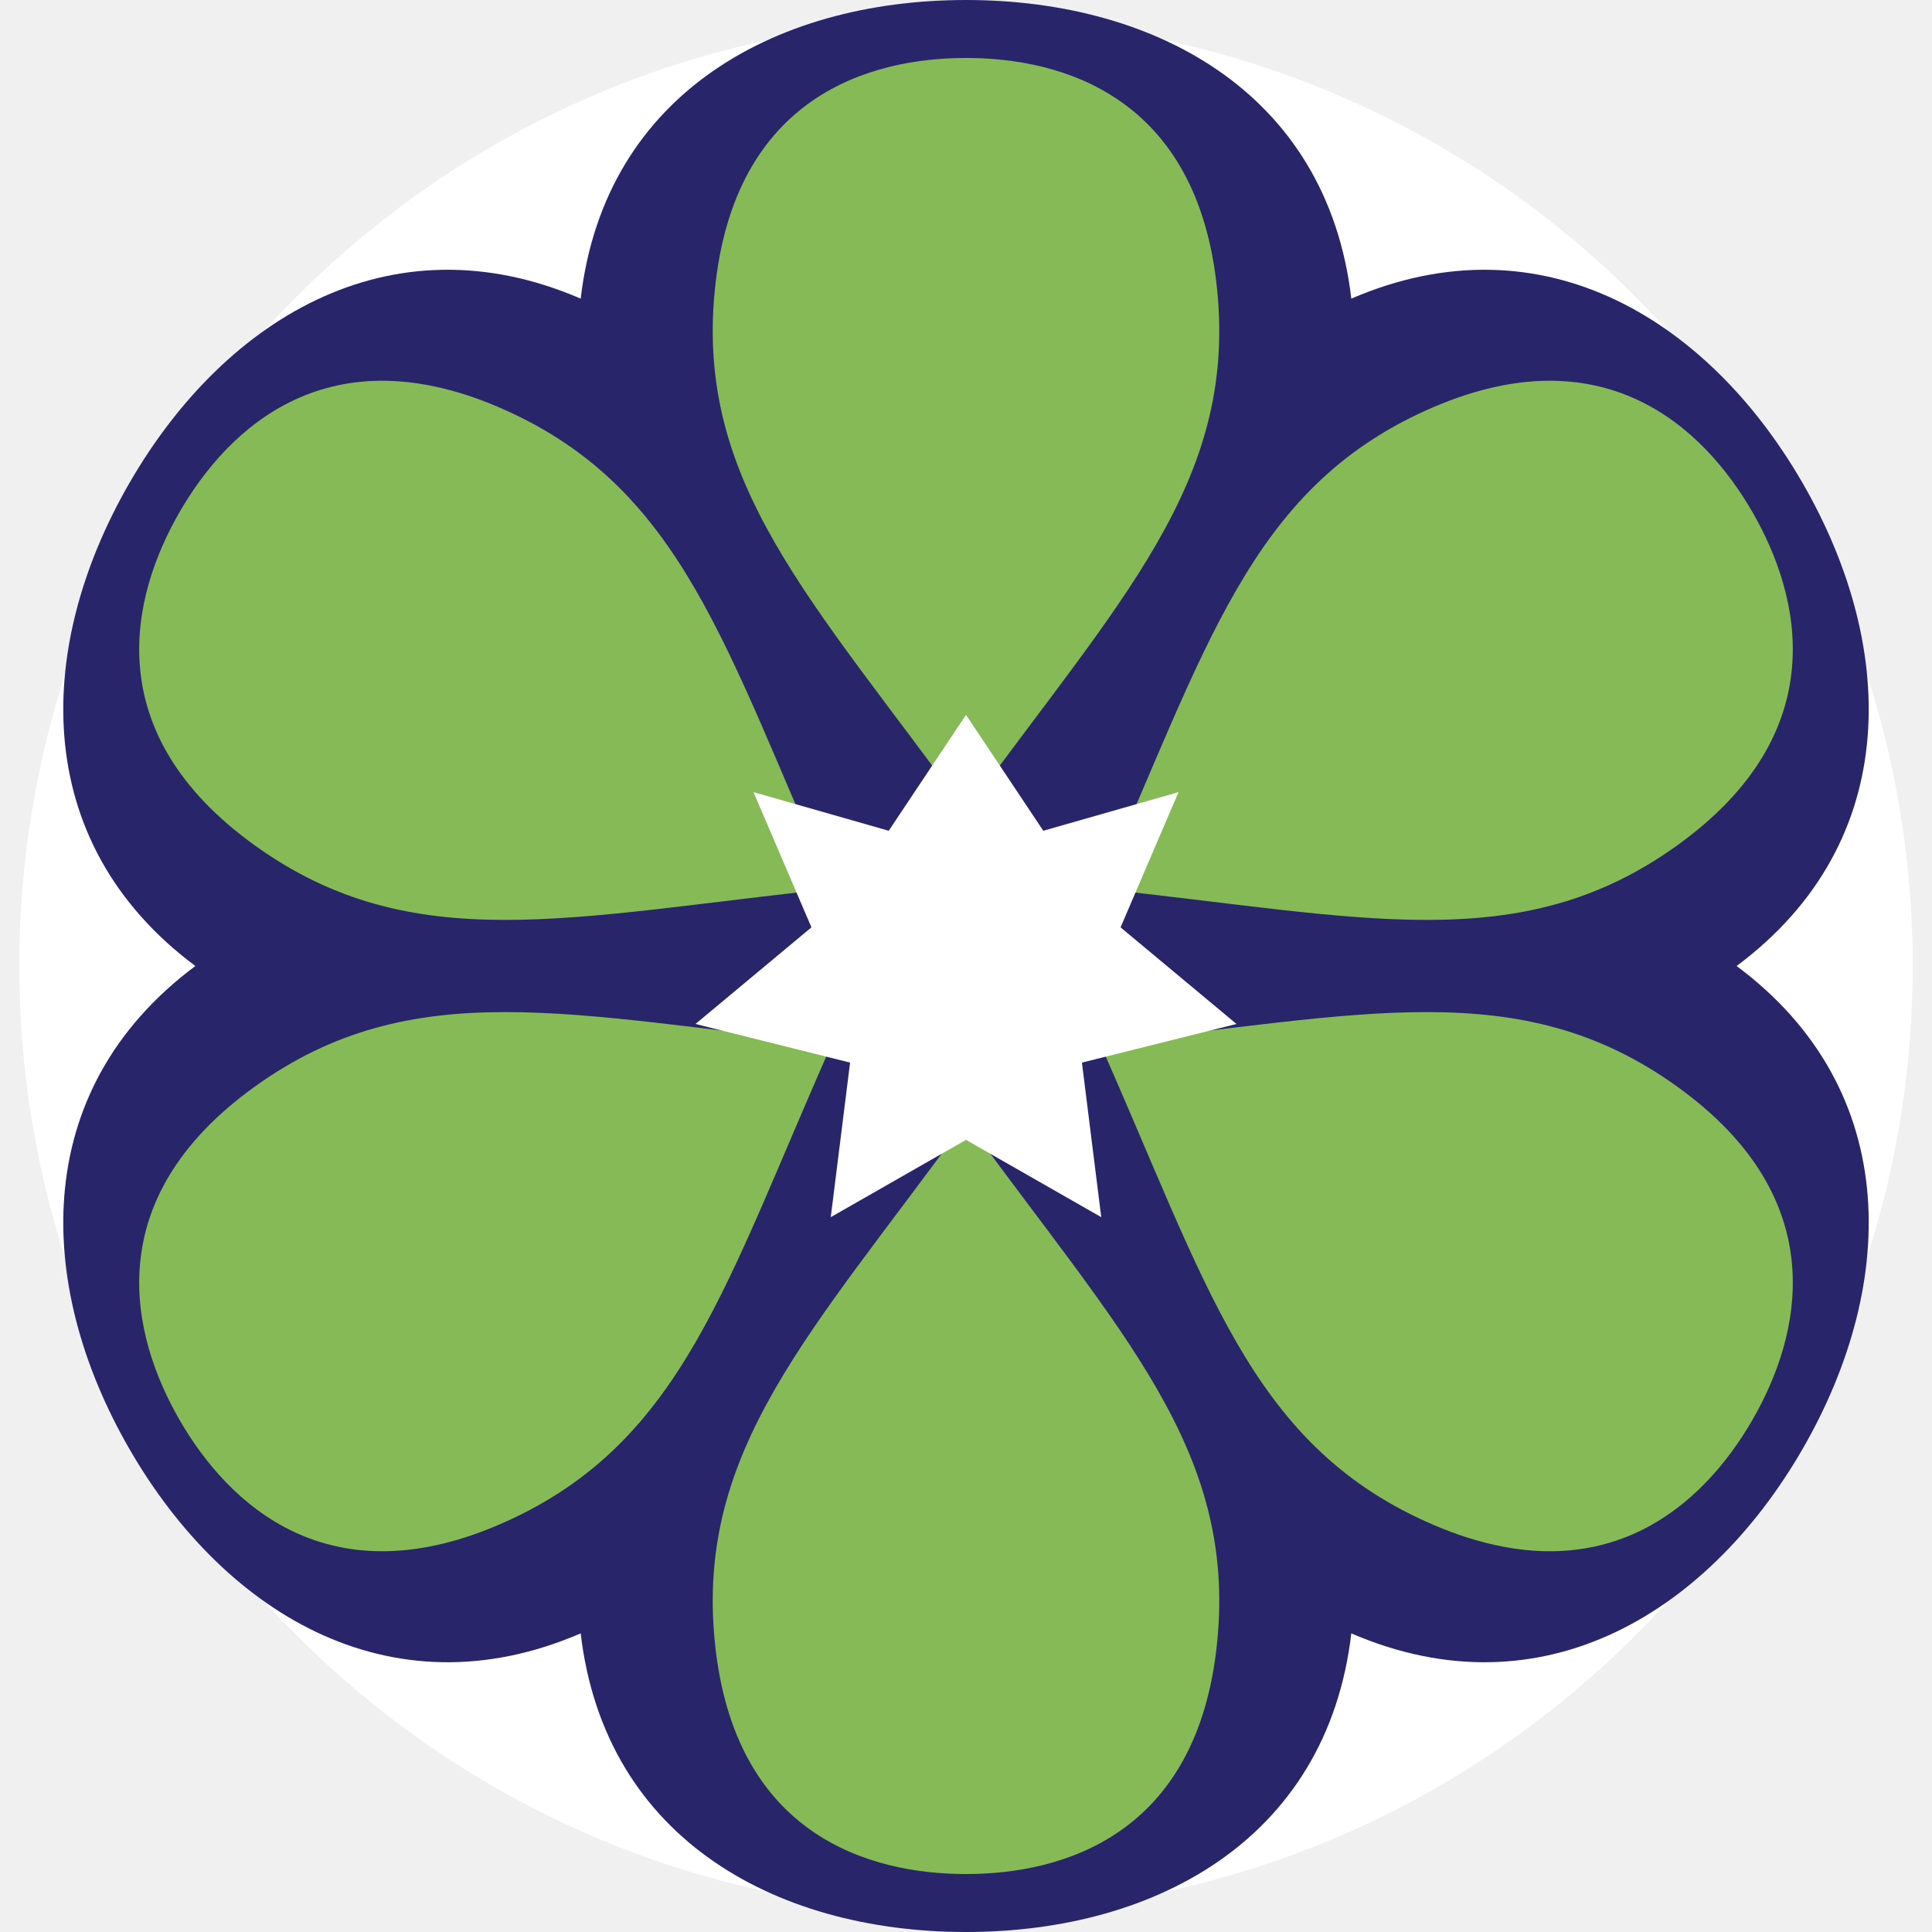
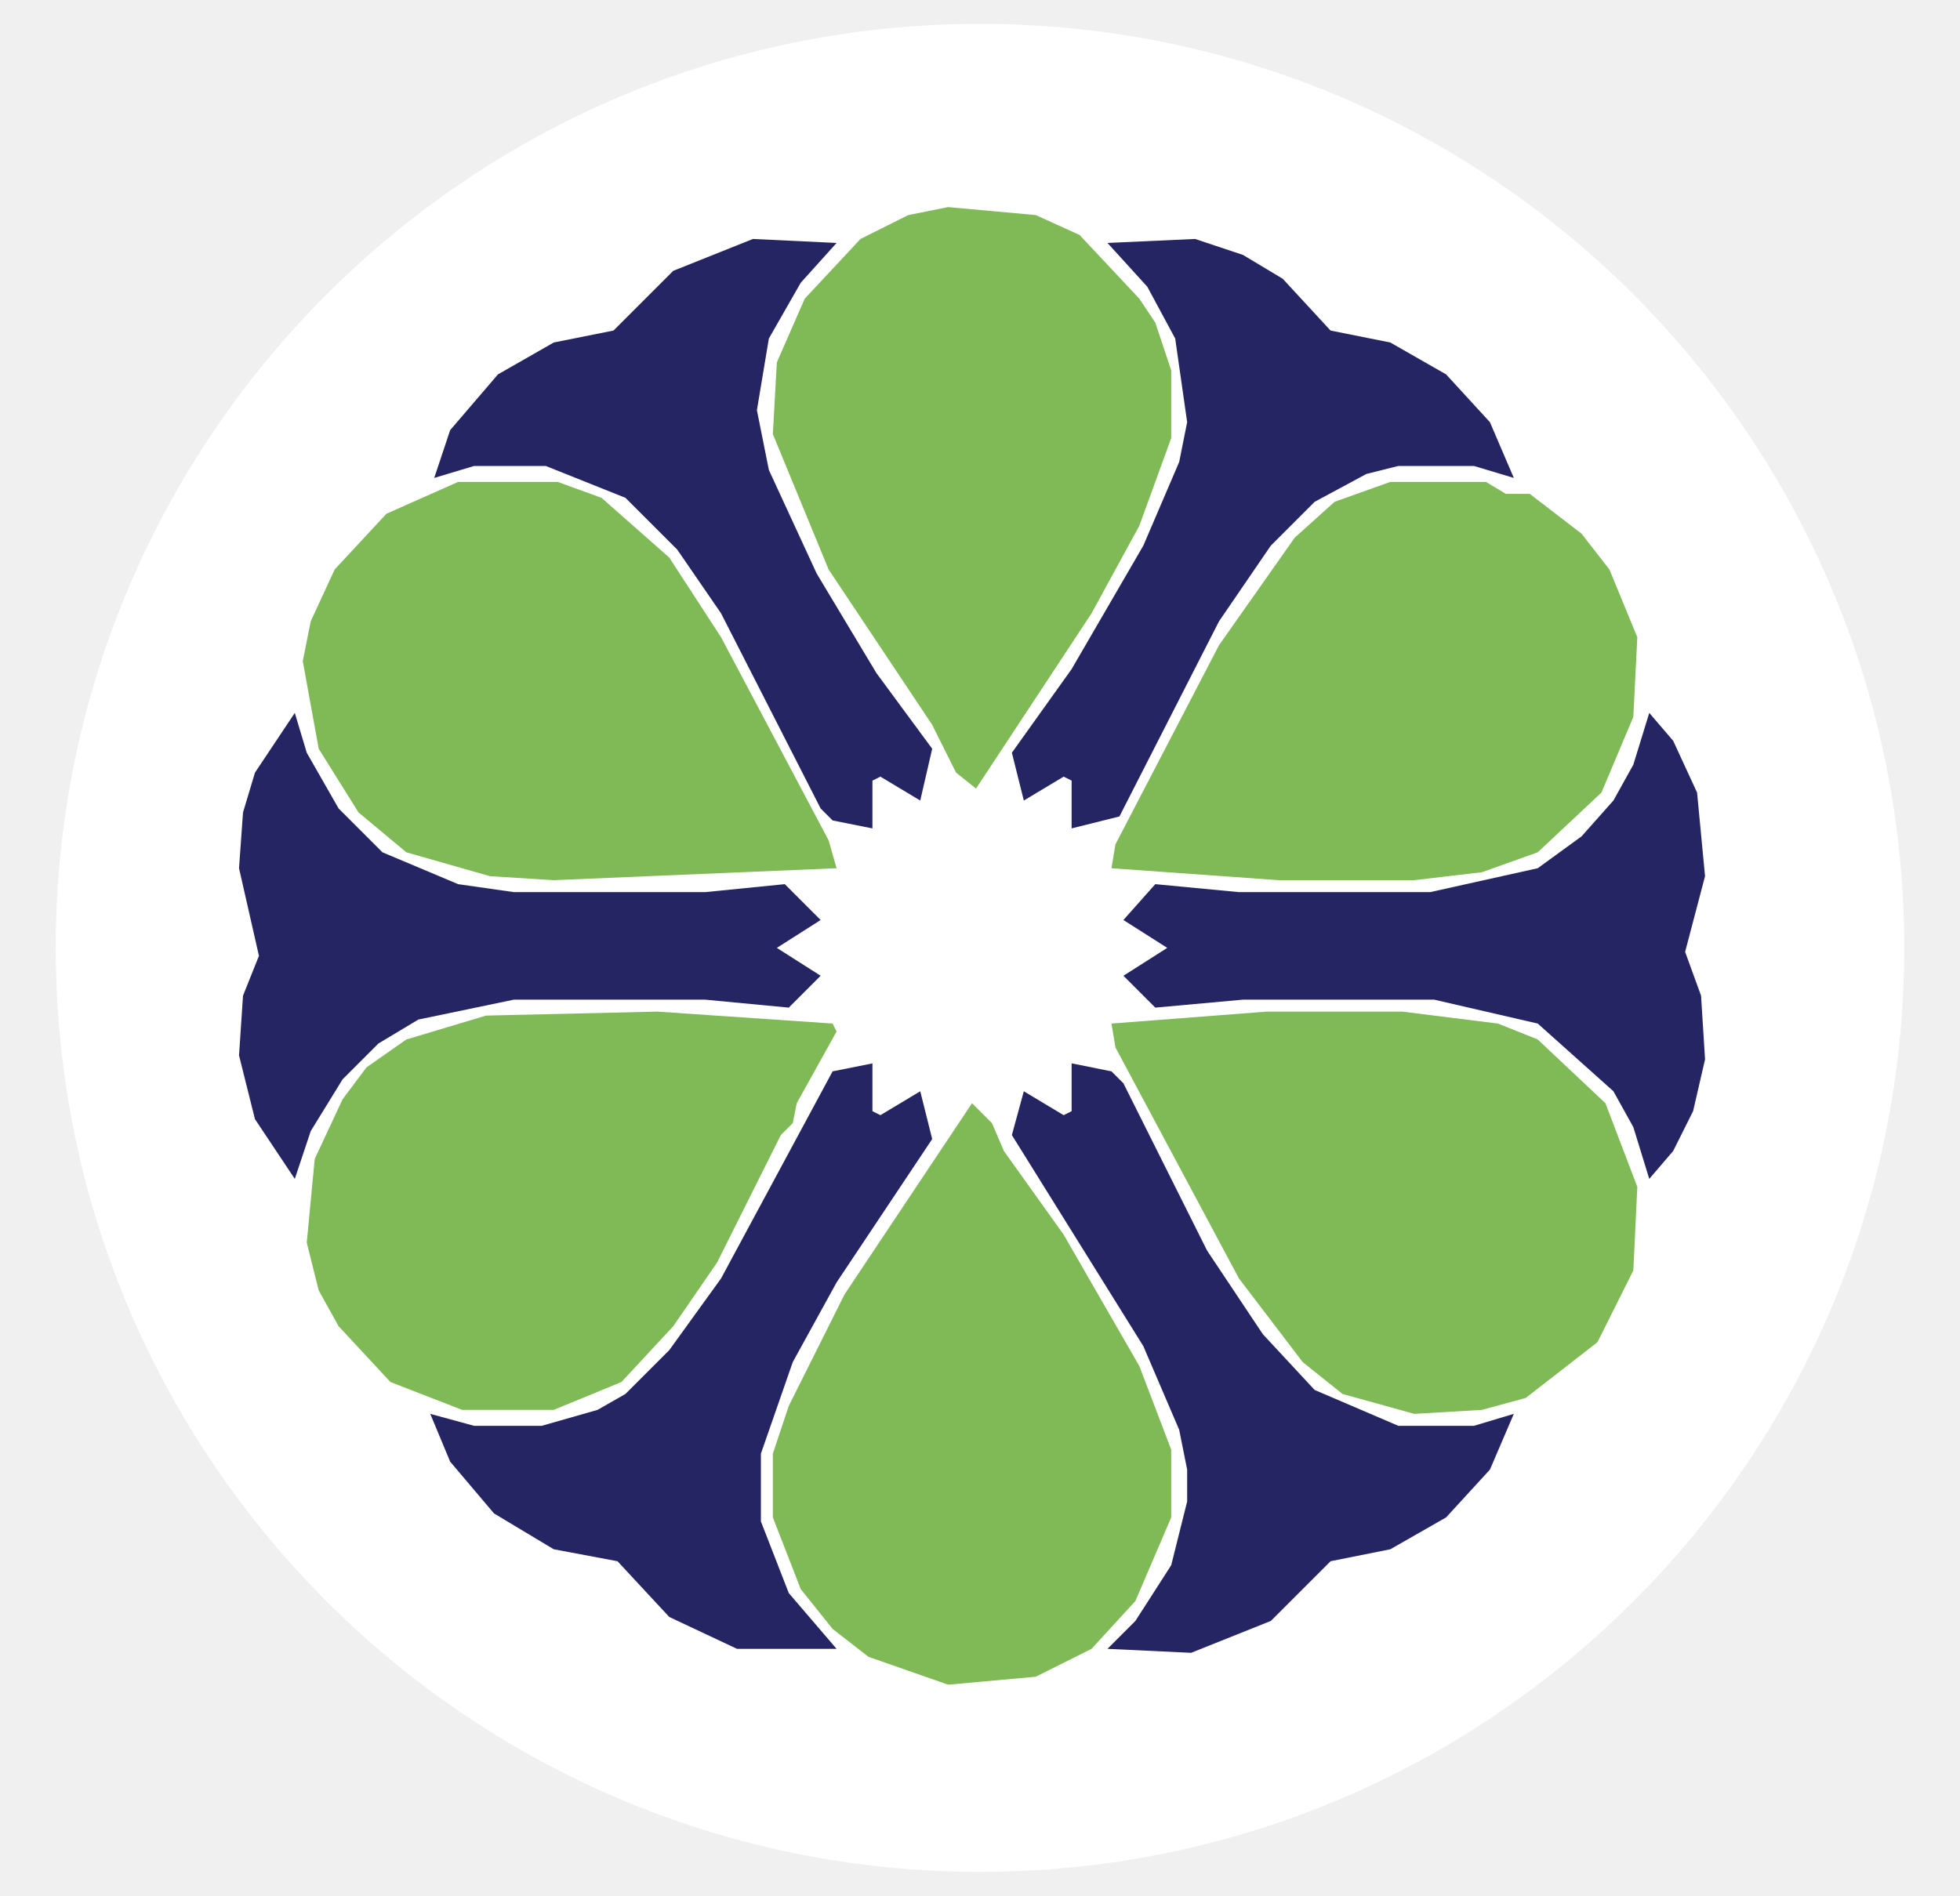
- <svg xmlns="http://www.w3.org/2000/svg" viewBox="0 0 100 100" role="img" aria-labelledby="title">
-   <circle cx="50" cy="50" r="49" fill="#fff" />
-   <g transform="translate(50 50)">
-     <defs>
-       <path id="petal-back" d="M0,-5 C-13,-10 -22,-21 -20,-34 C-19,-45 -10,-50 0,-50 C10,-50 19,-45 20,-34 C22,-21 13,-10 0,-5Z" />
-       <path id="petal-front" d="M0,-8 C-8,-19 -14,-25 -13,-35 C-12,-45 -5,-47 0,-47 C5,-47 12,-45 13,-35 C14,-25 8,-19 0,-8Z" />
-     </defs>
-     <g fill="#29256B">
-       <use href="#petal-back" transform="rotate(0)" />
-       <use href="#petal-back" transform="rotate(60)" />
-       <use href="#petal-back" transform="rotate(120)" />
-       <use href="#petal-back" transform="rotate(180)" />
-       <use href="#petal-back" transform="rotate(240)" />
-       <use href="#petal-back" transform="rotate(300)" />
-     </g>
-     <g fill="#86BA56">
-       <use href="#petal-front" transform="rotate(0)" />
-       <use href="#petal-front" transform="rotate(60)" />
-       <use href="#petal-front" transform="rotate(120)" />
-       <use href="#petal-front" transform="rotate(180)" />
-       <use href="#petal-front" transform="rotate(240)" />
-       <use href="#petal-front" transform="rotate(300)" />
-     </g>
-     <path fill="#fff" d="M0,-13 4,-7 11,-9 8,-2 14,3 6,5 7,13 0,9 -7,13 -6,5 -14,3 -8,-2 -11,-9 -4,-7Z" />
-   </g>
+ <svg xmlns="http://www.w3.org/2000/svg" viewBox="0 0 492 476" role="img" aria-label="EW VERDORA company logo">
+   <circle cx="246" cy="238" r="232" fill="#fff" />
+   <path d="M269,267 L269,279 L267,280 L257,274 L254,285 L287,338 L296,359 L298,369 L298,377 L294,393 L285,407 L278,414 L299,415 L319,407 L334,392 L349,389 L363,381 L374,369 L380,355 L370,358 L351,358 L330,349 L317,335 L303,314 L282,272 L279,269Z M219,267 L209,269 L181,321 L168,339 L157,350 L150,354 L136,358 L119,358 L108,355 L113,367 L124,380 L139,389 L155,392 L168,406 L185,414 L210,414 L198,400 L191,382 L191,365 L199,342 L210,322 L234,286 L231,274 L221,280 L219,279Z M426,199 L420,186 L414,179 L410,192 L405,201 L397,210 L386,218 L359,224 L311,224 L290,222 L282,231 L293,238 L282,245 L290,253 L312,251 L360,251 L386,257 L405,274 L410,283 L414,296 L420,289 L425,279 L428,266 L427,250 L423,239 L428,220Z M64,194 L61,204 L60,218 L65,240 L61,250 L60,265 L64,281 L74,296 L78,284 L86,271 L95,262 L105,256 L129,251 L177,251 L198,253 L206,245 L195,238 L206,231 L197,222 L177,224 L129,224 L115,222 L96,214 L85,203 L77,189 L74,179Z M300,60 L278,61 L288,72 L295,85 L298,106 L296,116 L287,137 L269,168 L254,189 L257,201 L267,195 L269,196 L269,208 L281,205 L306,156 L319,137 L330,126 L343,119 L351,117 L370,117 L380,120 L374,106 L363,94 L349,86 L334,83 L322,70 L312,64Z M189,60 L169,68 L154,83 L139,86 L125,94 L113,108 L109,120 L119,117 L137,117 L157,125 L170,138 L181,154 L206,203 L209,206 L219,208 L219,196 L221,195 L231,201 L234,188 L220,169 L205,144 L193,118 L190,103 L193,85 L201,71 L210,61Z" fill="#252563" fill-rule="evenodd" />
+   <path d="M244,277 L212,325 L198,353 L194,365 L194,381 L201,399 L209,409 L218,416 L238,423 L260,421 L274,414 L285,402 L294,381 L294,364 L286,343 L267,310 L252,289 L249,282Z M279,257 L280,263 L311,321 L327,342 L337,350 L355,355 L372,354 L383,351 L401,337 L410,319 L411,298 L403,277 L386,261 L376,257 L352,254 L318,254Z M209,257 L165,254 L122,255 L102,261 L92,268 L86,276 L79,291 L77,312 L80,324 L85,333 L98,347 L116,354 L139,354 L156,347 L169,333 L180,317 L196,285 L199,282 L200,277 L210,259Z M404,143 L397,134 L384,124 L378,124 L373,121 L349,121 L335,126 L325,135 L306,162 L280,212 L279,218 L321,221 L355,221 L372,219 L386,214 L402,199 L410,180 L411,160Z M84,143 L78,156 L76,166 L80,188 L90,204 L102,214 L123,220 L139,221 L210,218 L208,211 L181,160 L168,140 L151,125 L140,121 L115,121 L97,129Z M238,52 L228,54 L216,60 L202,75 L195,91 L194,109 L208,143 L234,182 L240,194 L245,198 L274,154 L286,132 L294,110 L294,93 L290,81 L286,75 L271,59 L260,54Z" fill="#80ba56" />
</svg>
